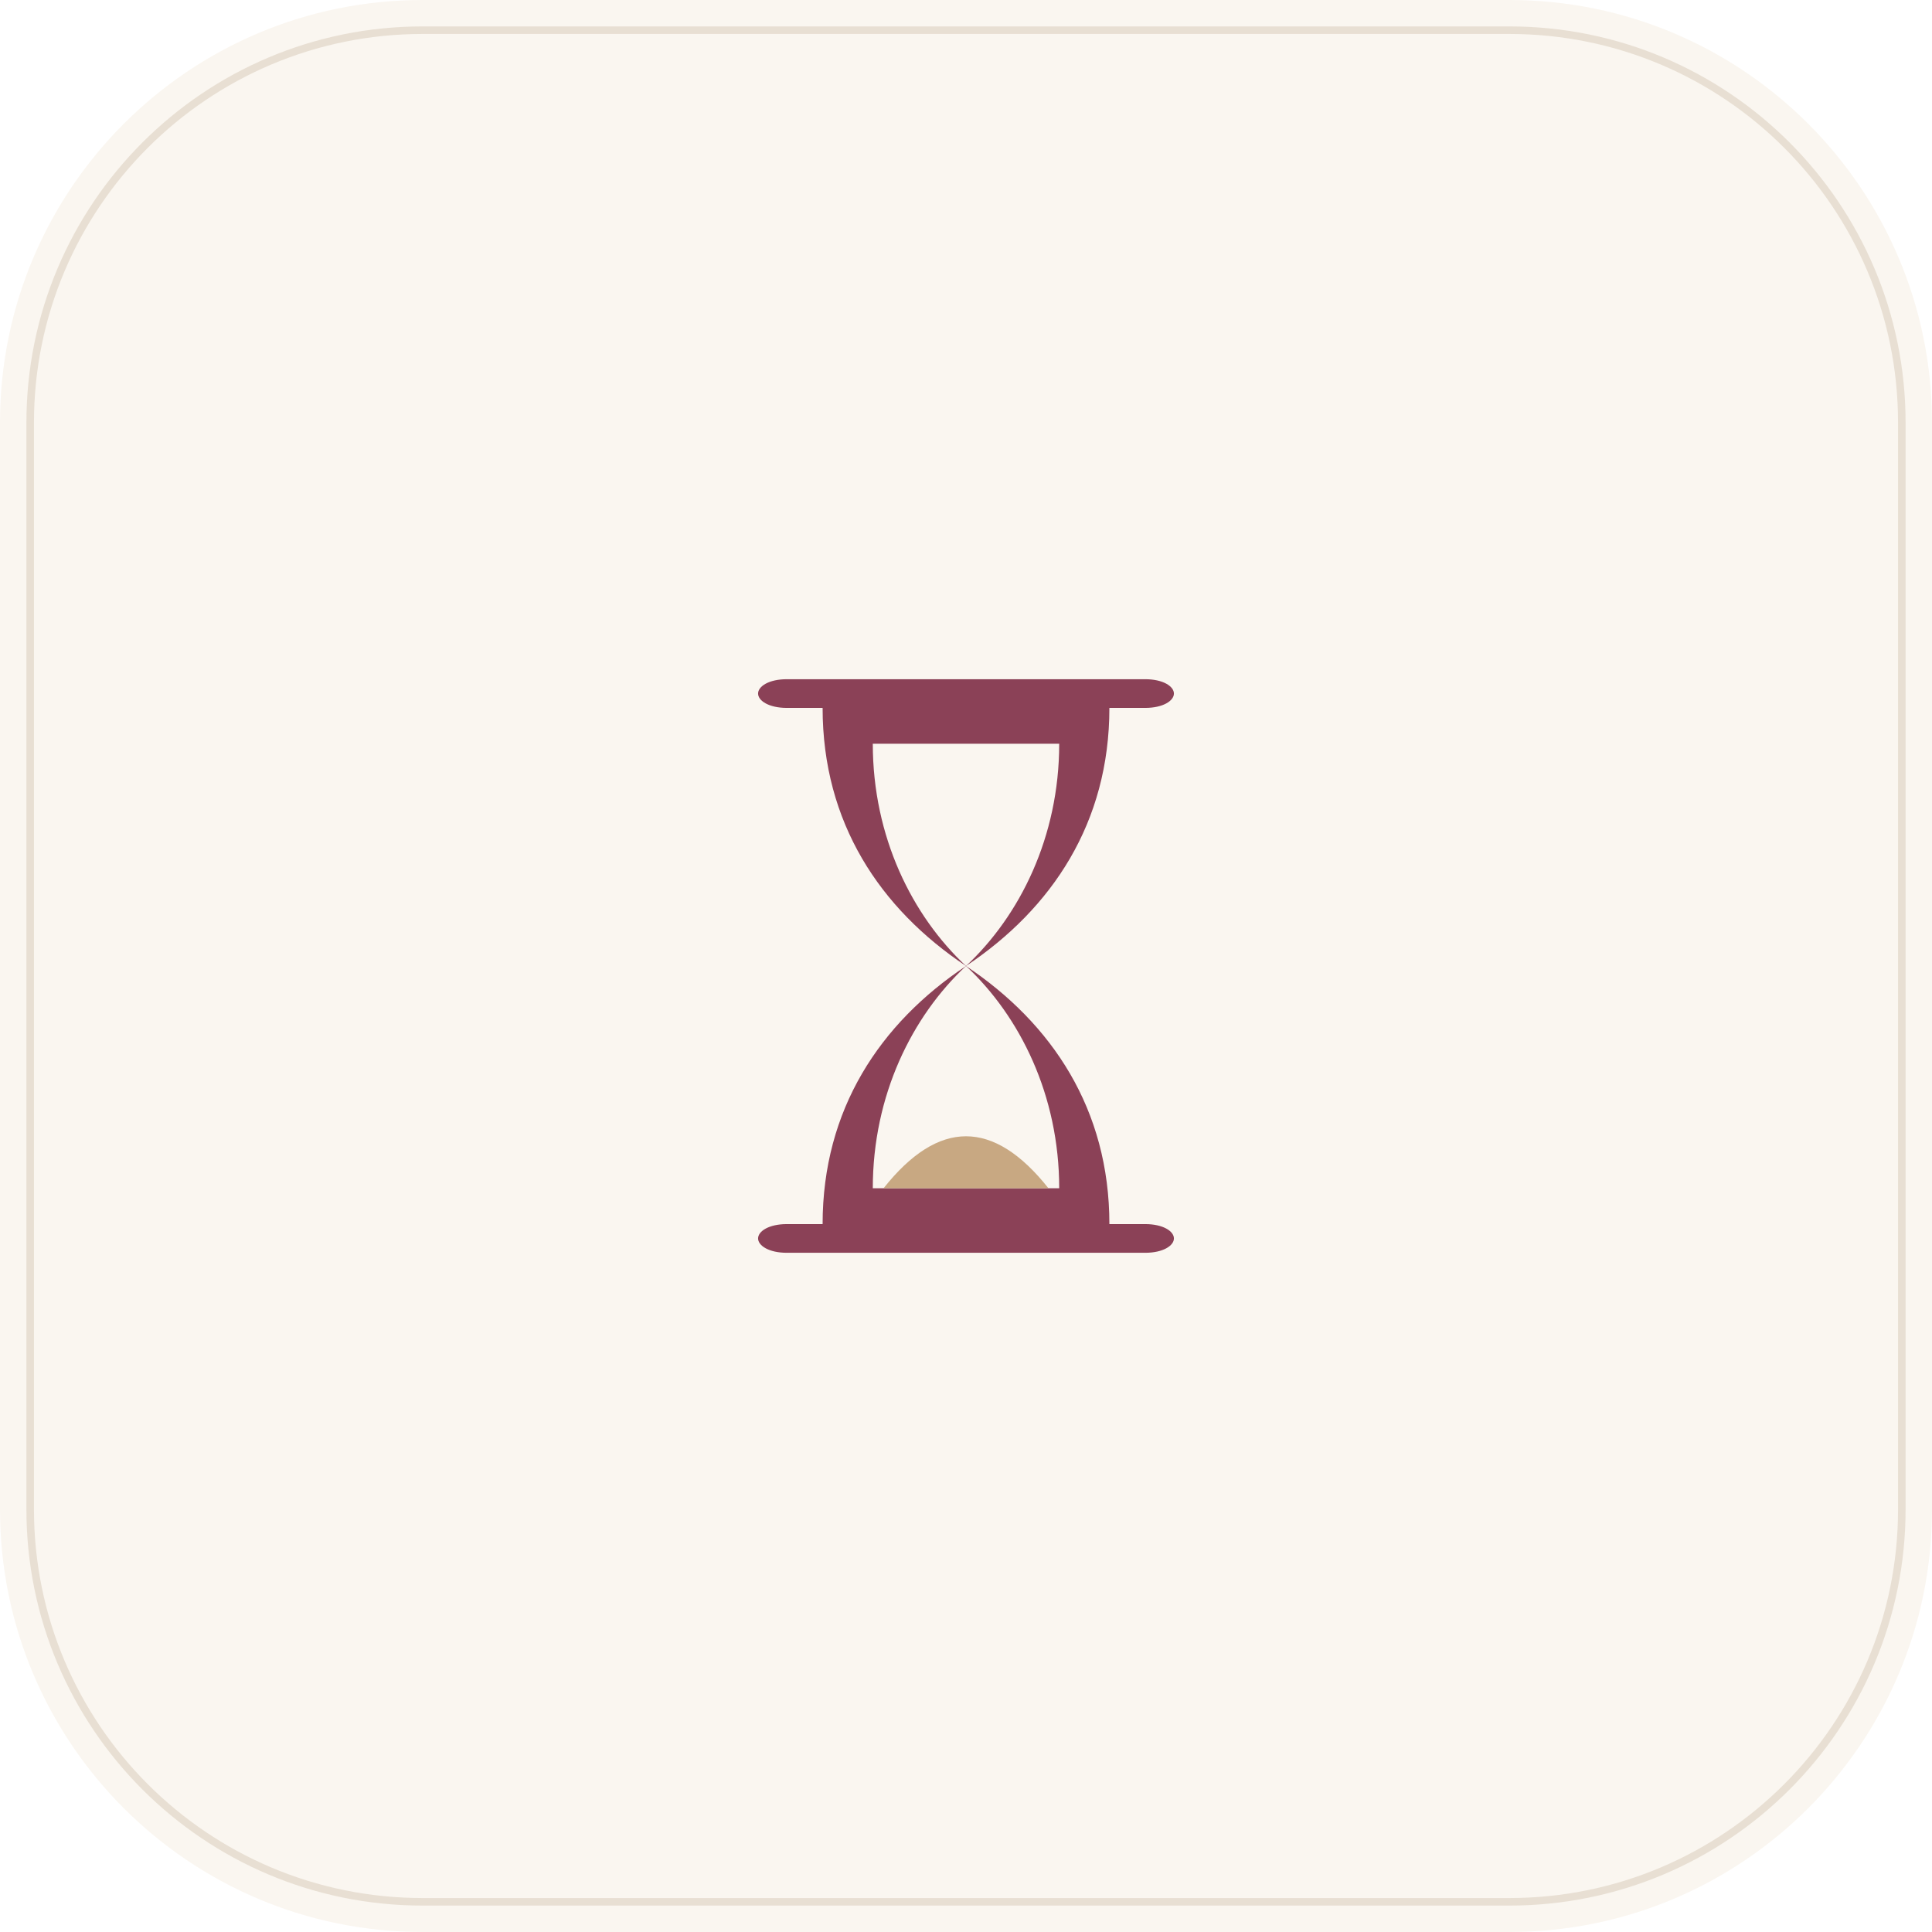
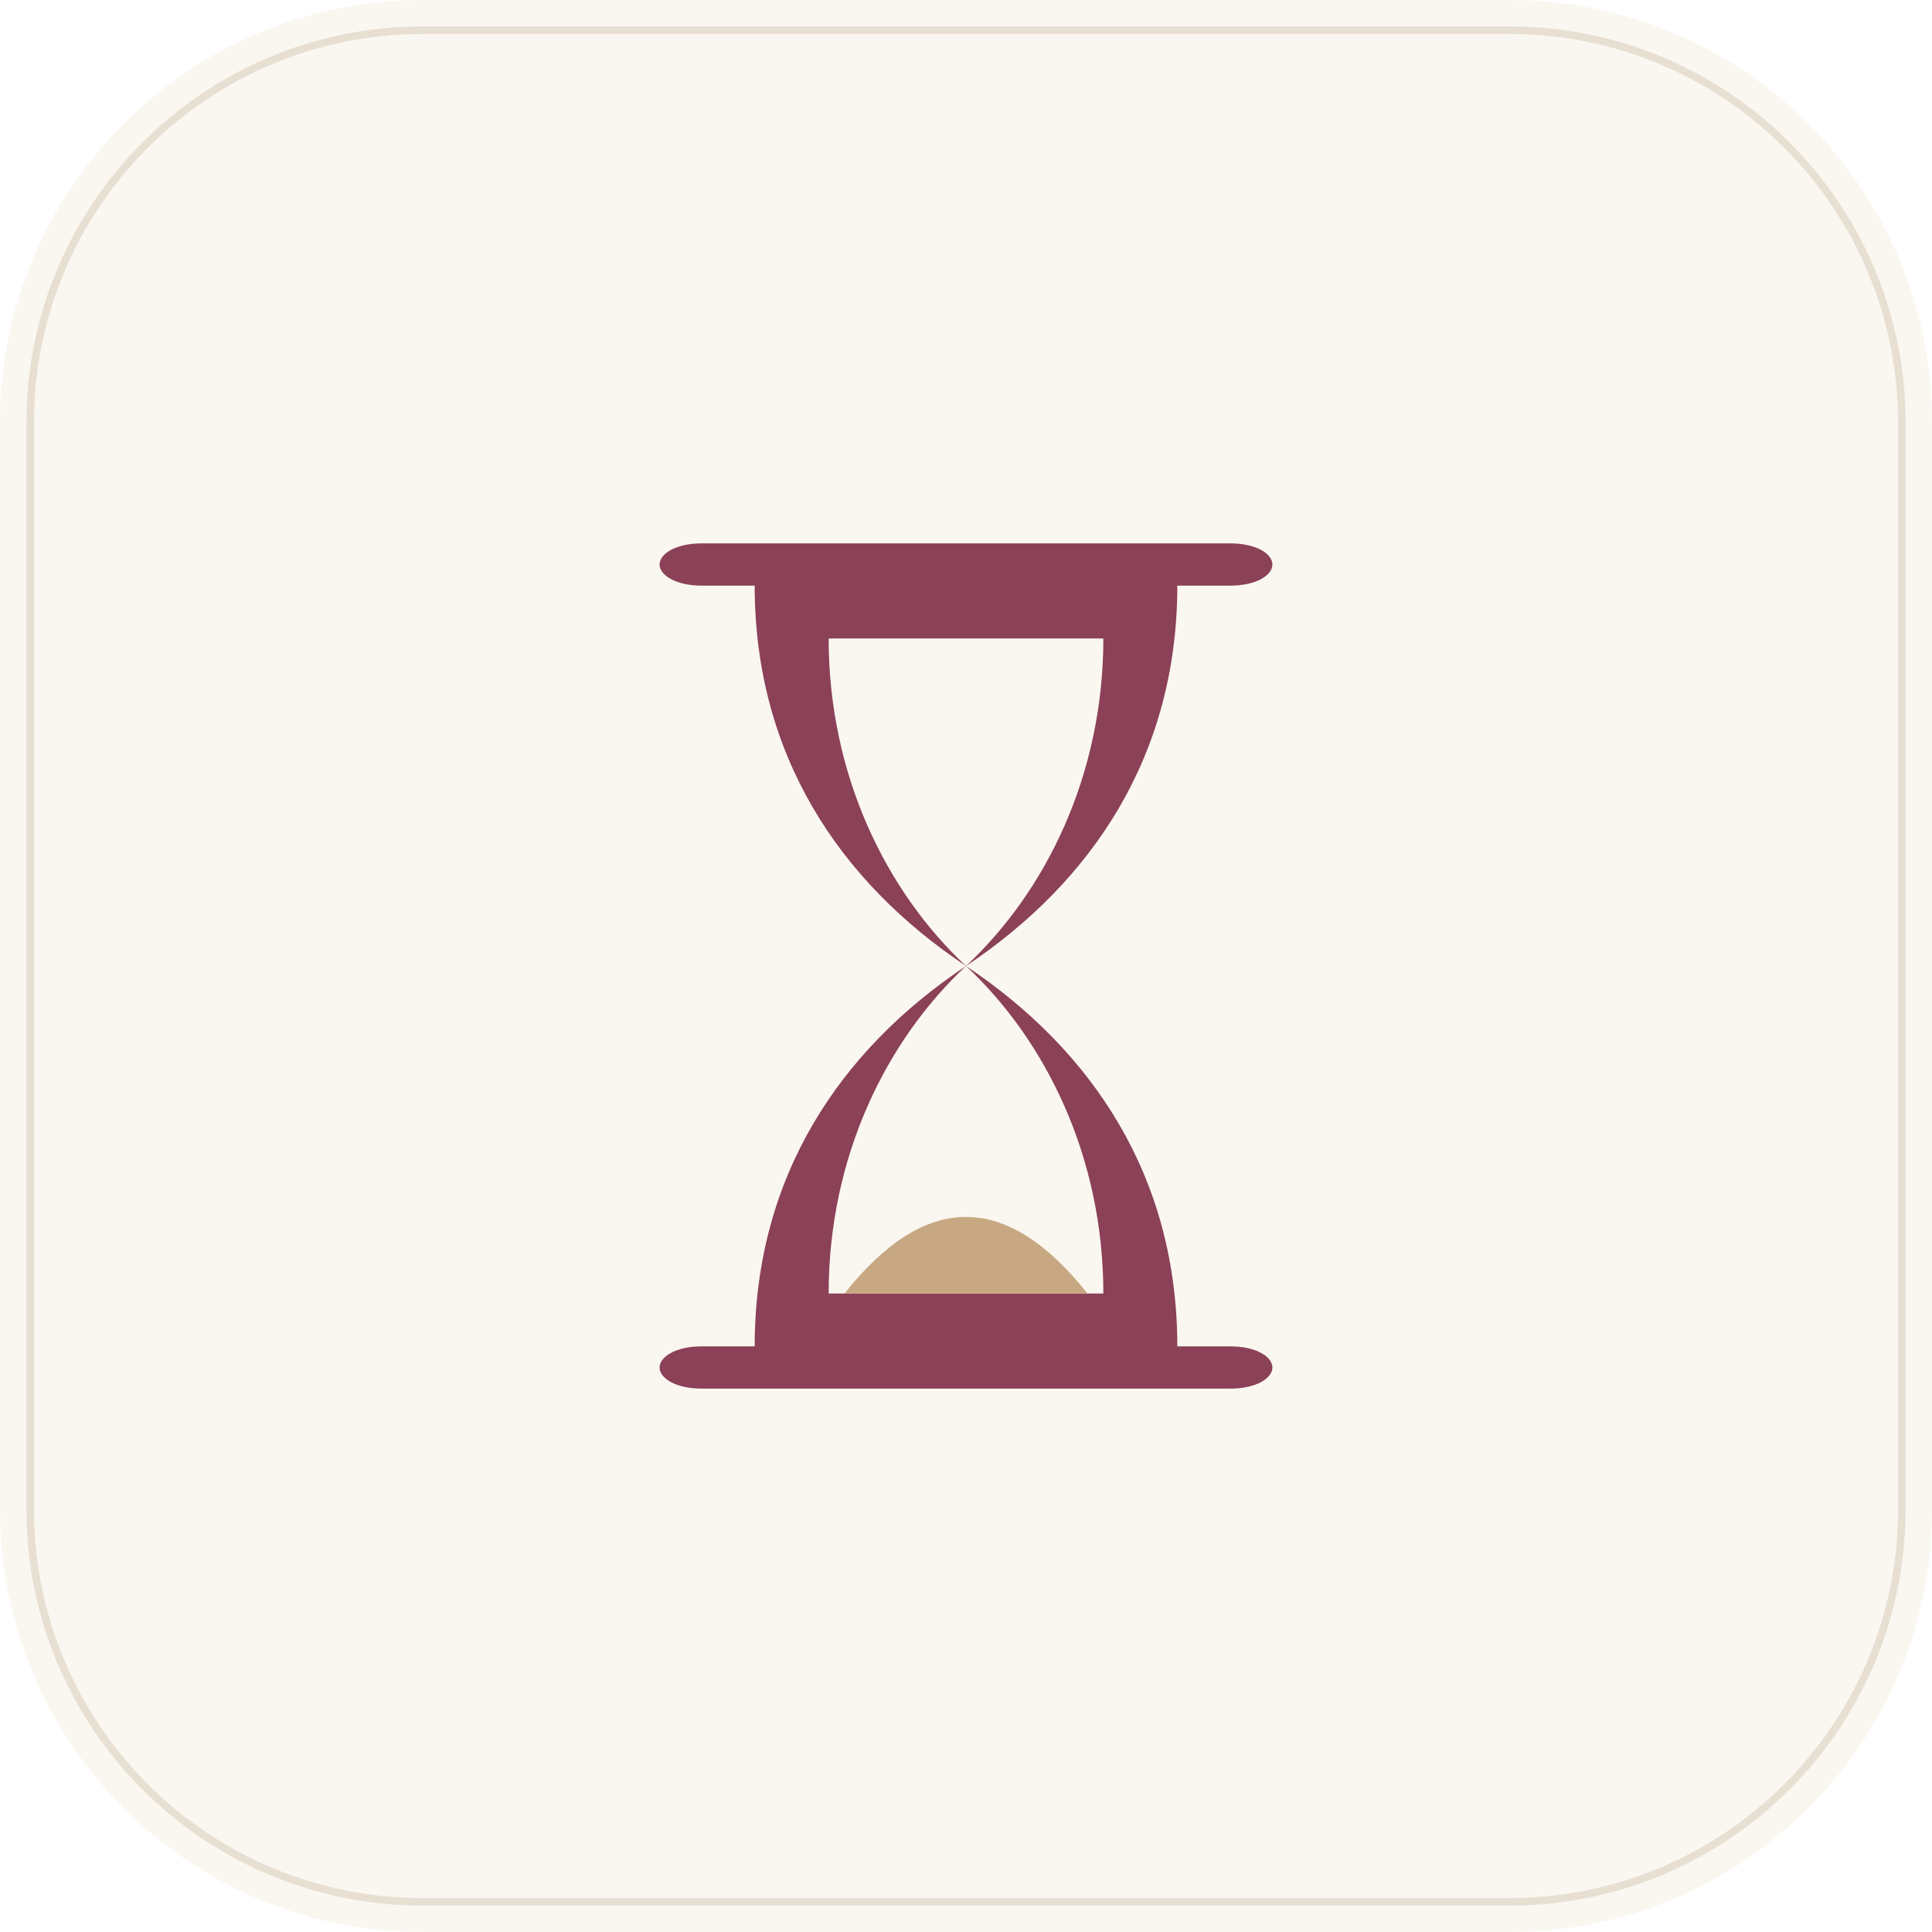
<svg xmlns="http://www.w3.org/2000/svg" width="1024" height="1024" viewBox="0 0 1024 1024">
  <rect width="1024" height="1024" rx="224" fill="#FAF6F0" />
  <rect x="16" y="16" width="992" height="992" rx="208" fill="none" stroke="#E8DFD3" stroke-width="4" />
-   <g transform="translate(512,512) scale(19) translate(-12,-12)">
+   <g transform="translate(512,512) scale(28) translate(-12,-12)">
    <path d="M7 4 L17 4 C17.5 4 17.8 4.2 17.8 4.4 L17.8 4.4 C17.8 4.6 17.5 4.8 17 4.8 L16 4.8 C16 8 14.4 10.4 12 12 C14.4 13.6 16 16 16 19.2 L17 19.2 C17.5 19.2 17.8 19.4 17.8 19.6 L17.8 19.6 C17.8 19.8 17.5 20 17 20 L7 20 C6.5 20 6.2 19.8 6.2 19.6 L6.2 19.6 C6.2 19.4 6.5 19.2 7 19.2 L8 19.2 C8 16 9.6 13.6 12 12 C9.6 10.4 8 8 8 4.8 L7 4.8 C6.5 4.8 6.2 4.6 6.2 4.4 L6.2 4.4 C6.2 4.2 6.5 4 7 4 Z" fill="#8B4157" />
    <path d="M9.4 5.8 C9.4 8.4 10.5 10.6 12 12 C13.5 10.6 14.6 8.4 14.6 5.8 Z" fill="#FAF6F0" />
    <path d="M9.4 18.2 C9.4 15.6 10.5 13.4 12 12 C13.5 13.4 14.6 15.6 14.6 18.2 Z" fill="#FAF6F0" />
    <path d="M9.7 18.2 Q12 15.3 14.3 18.2 Z" fill="#C8A882" />
  </g>
</svg>
